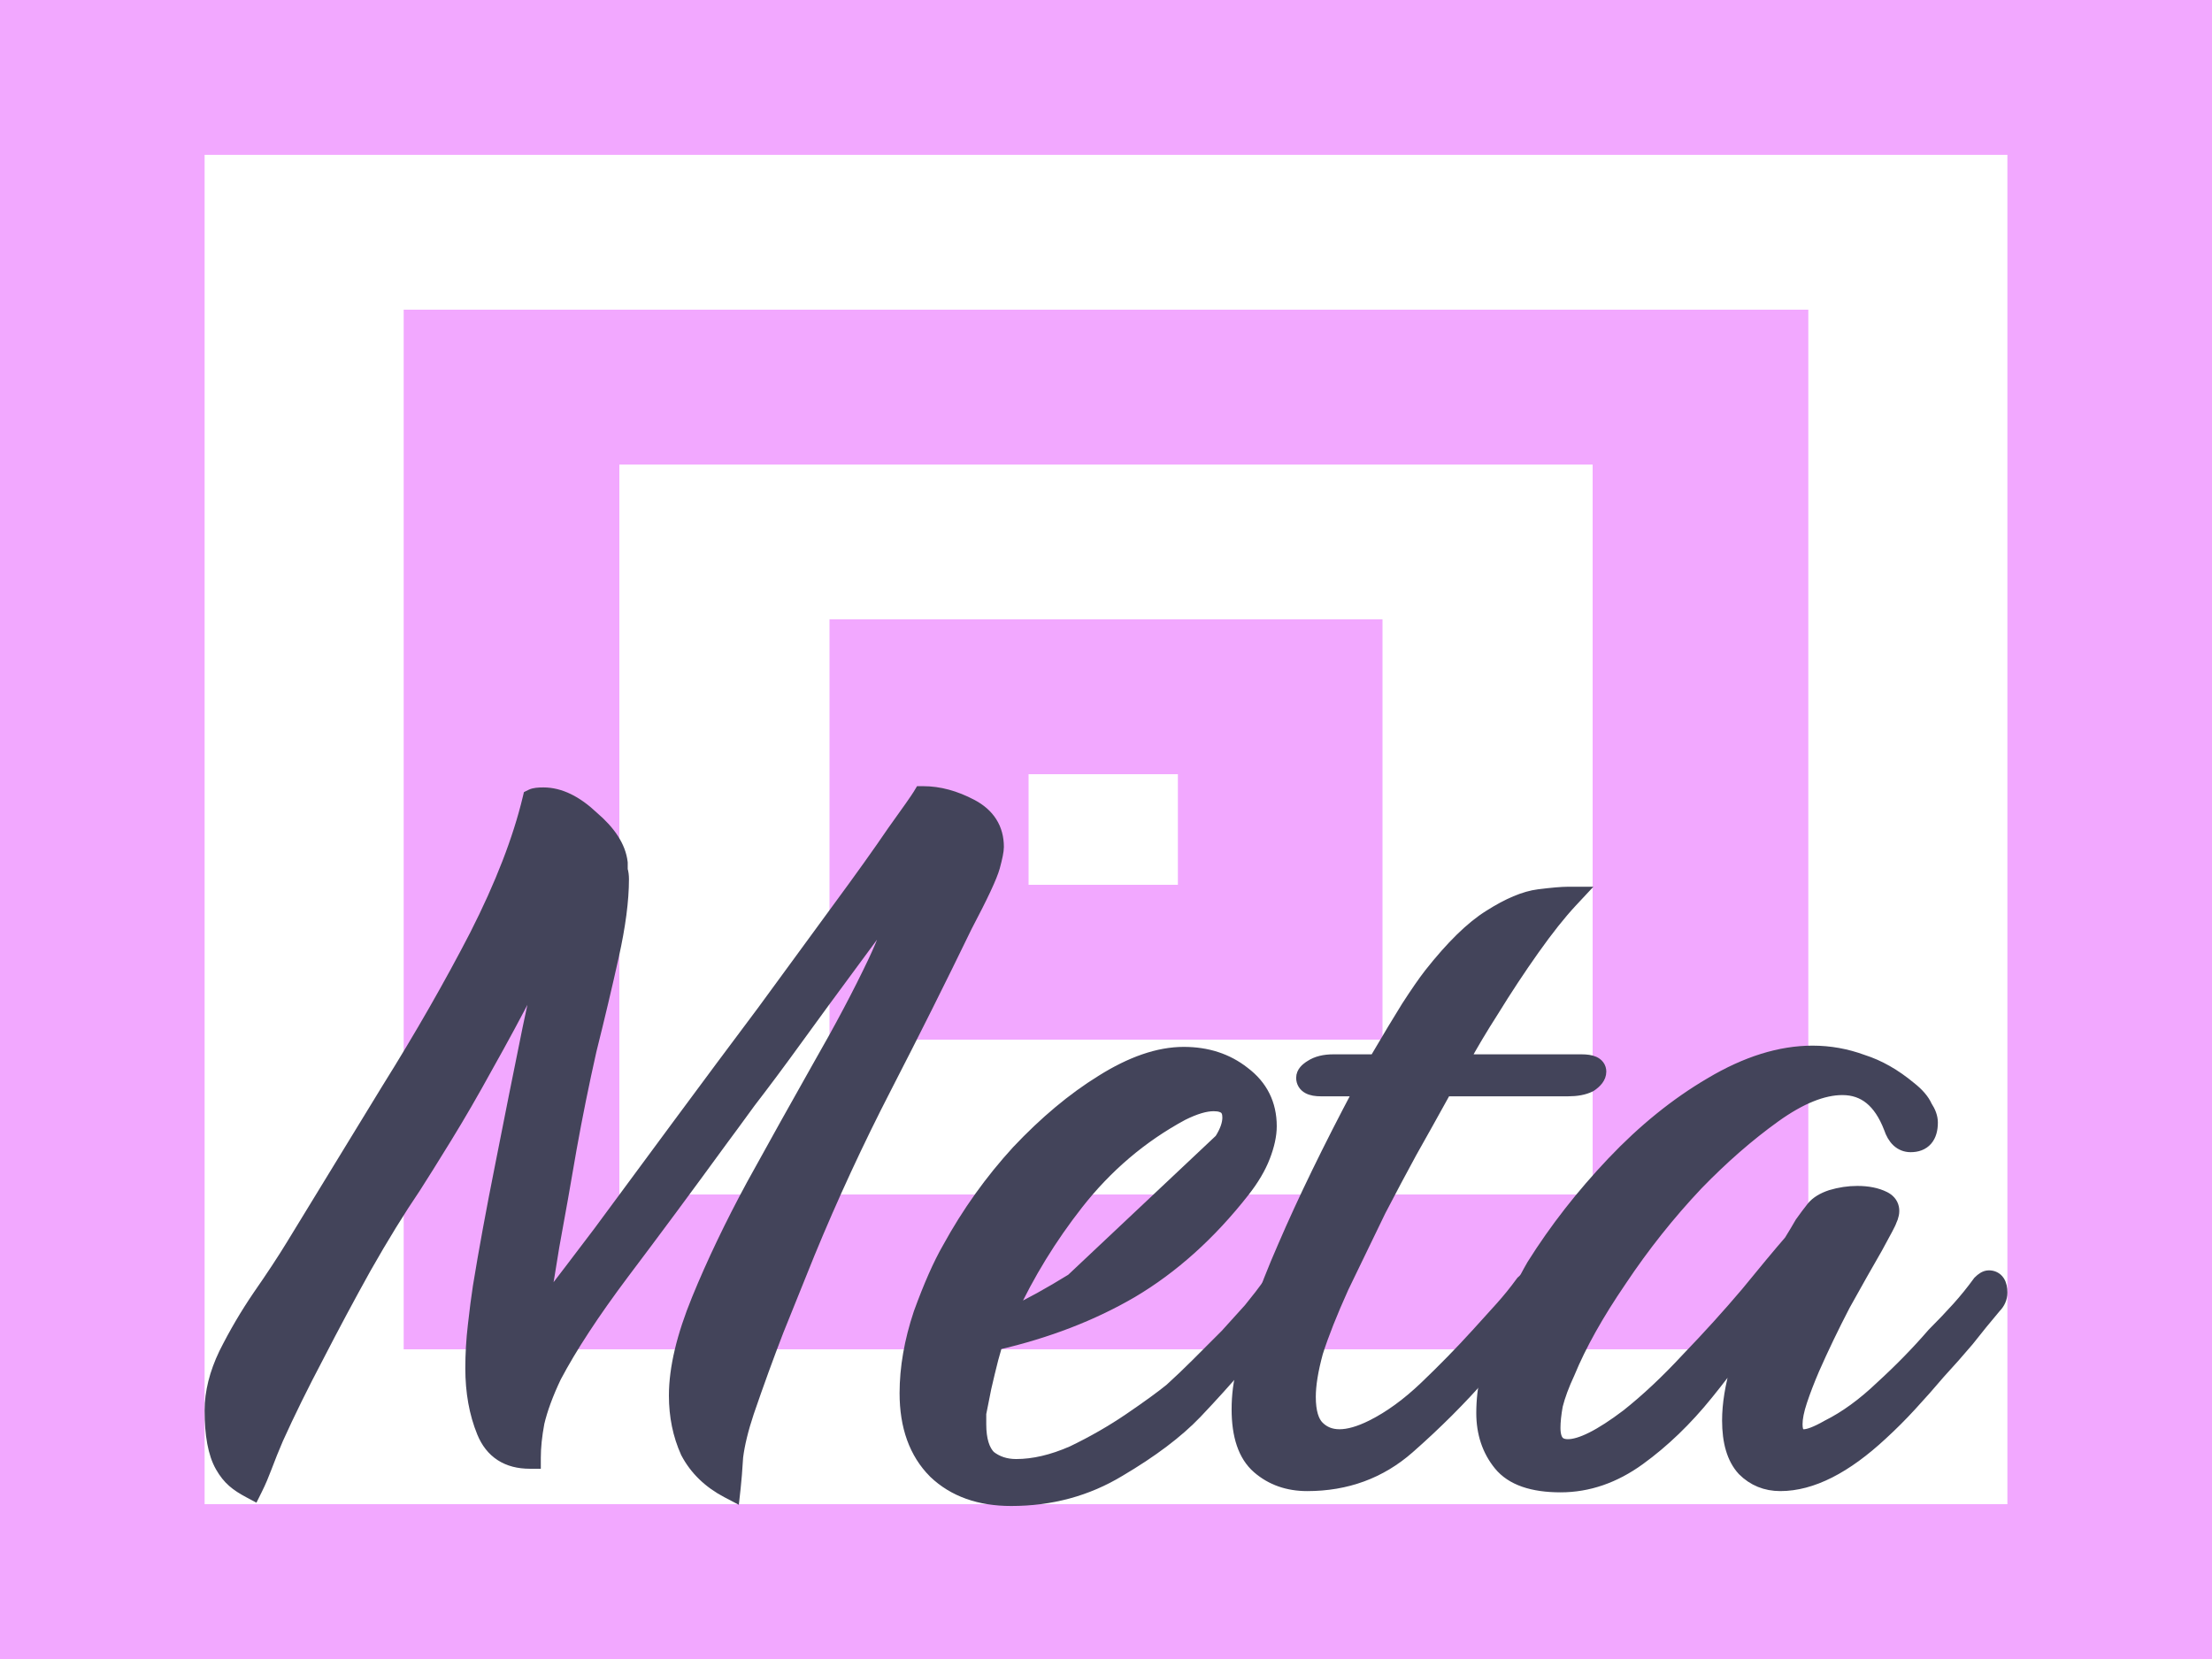
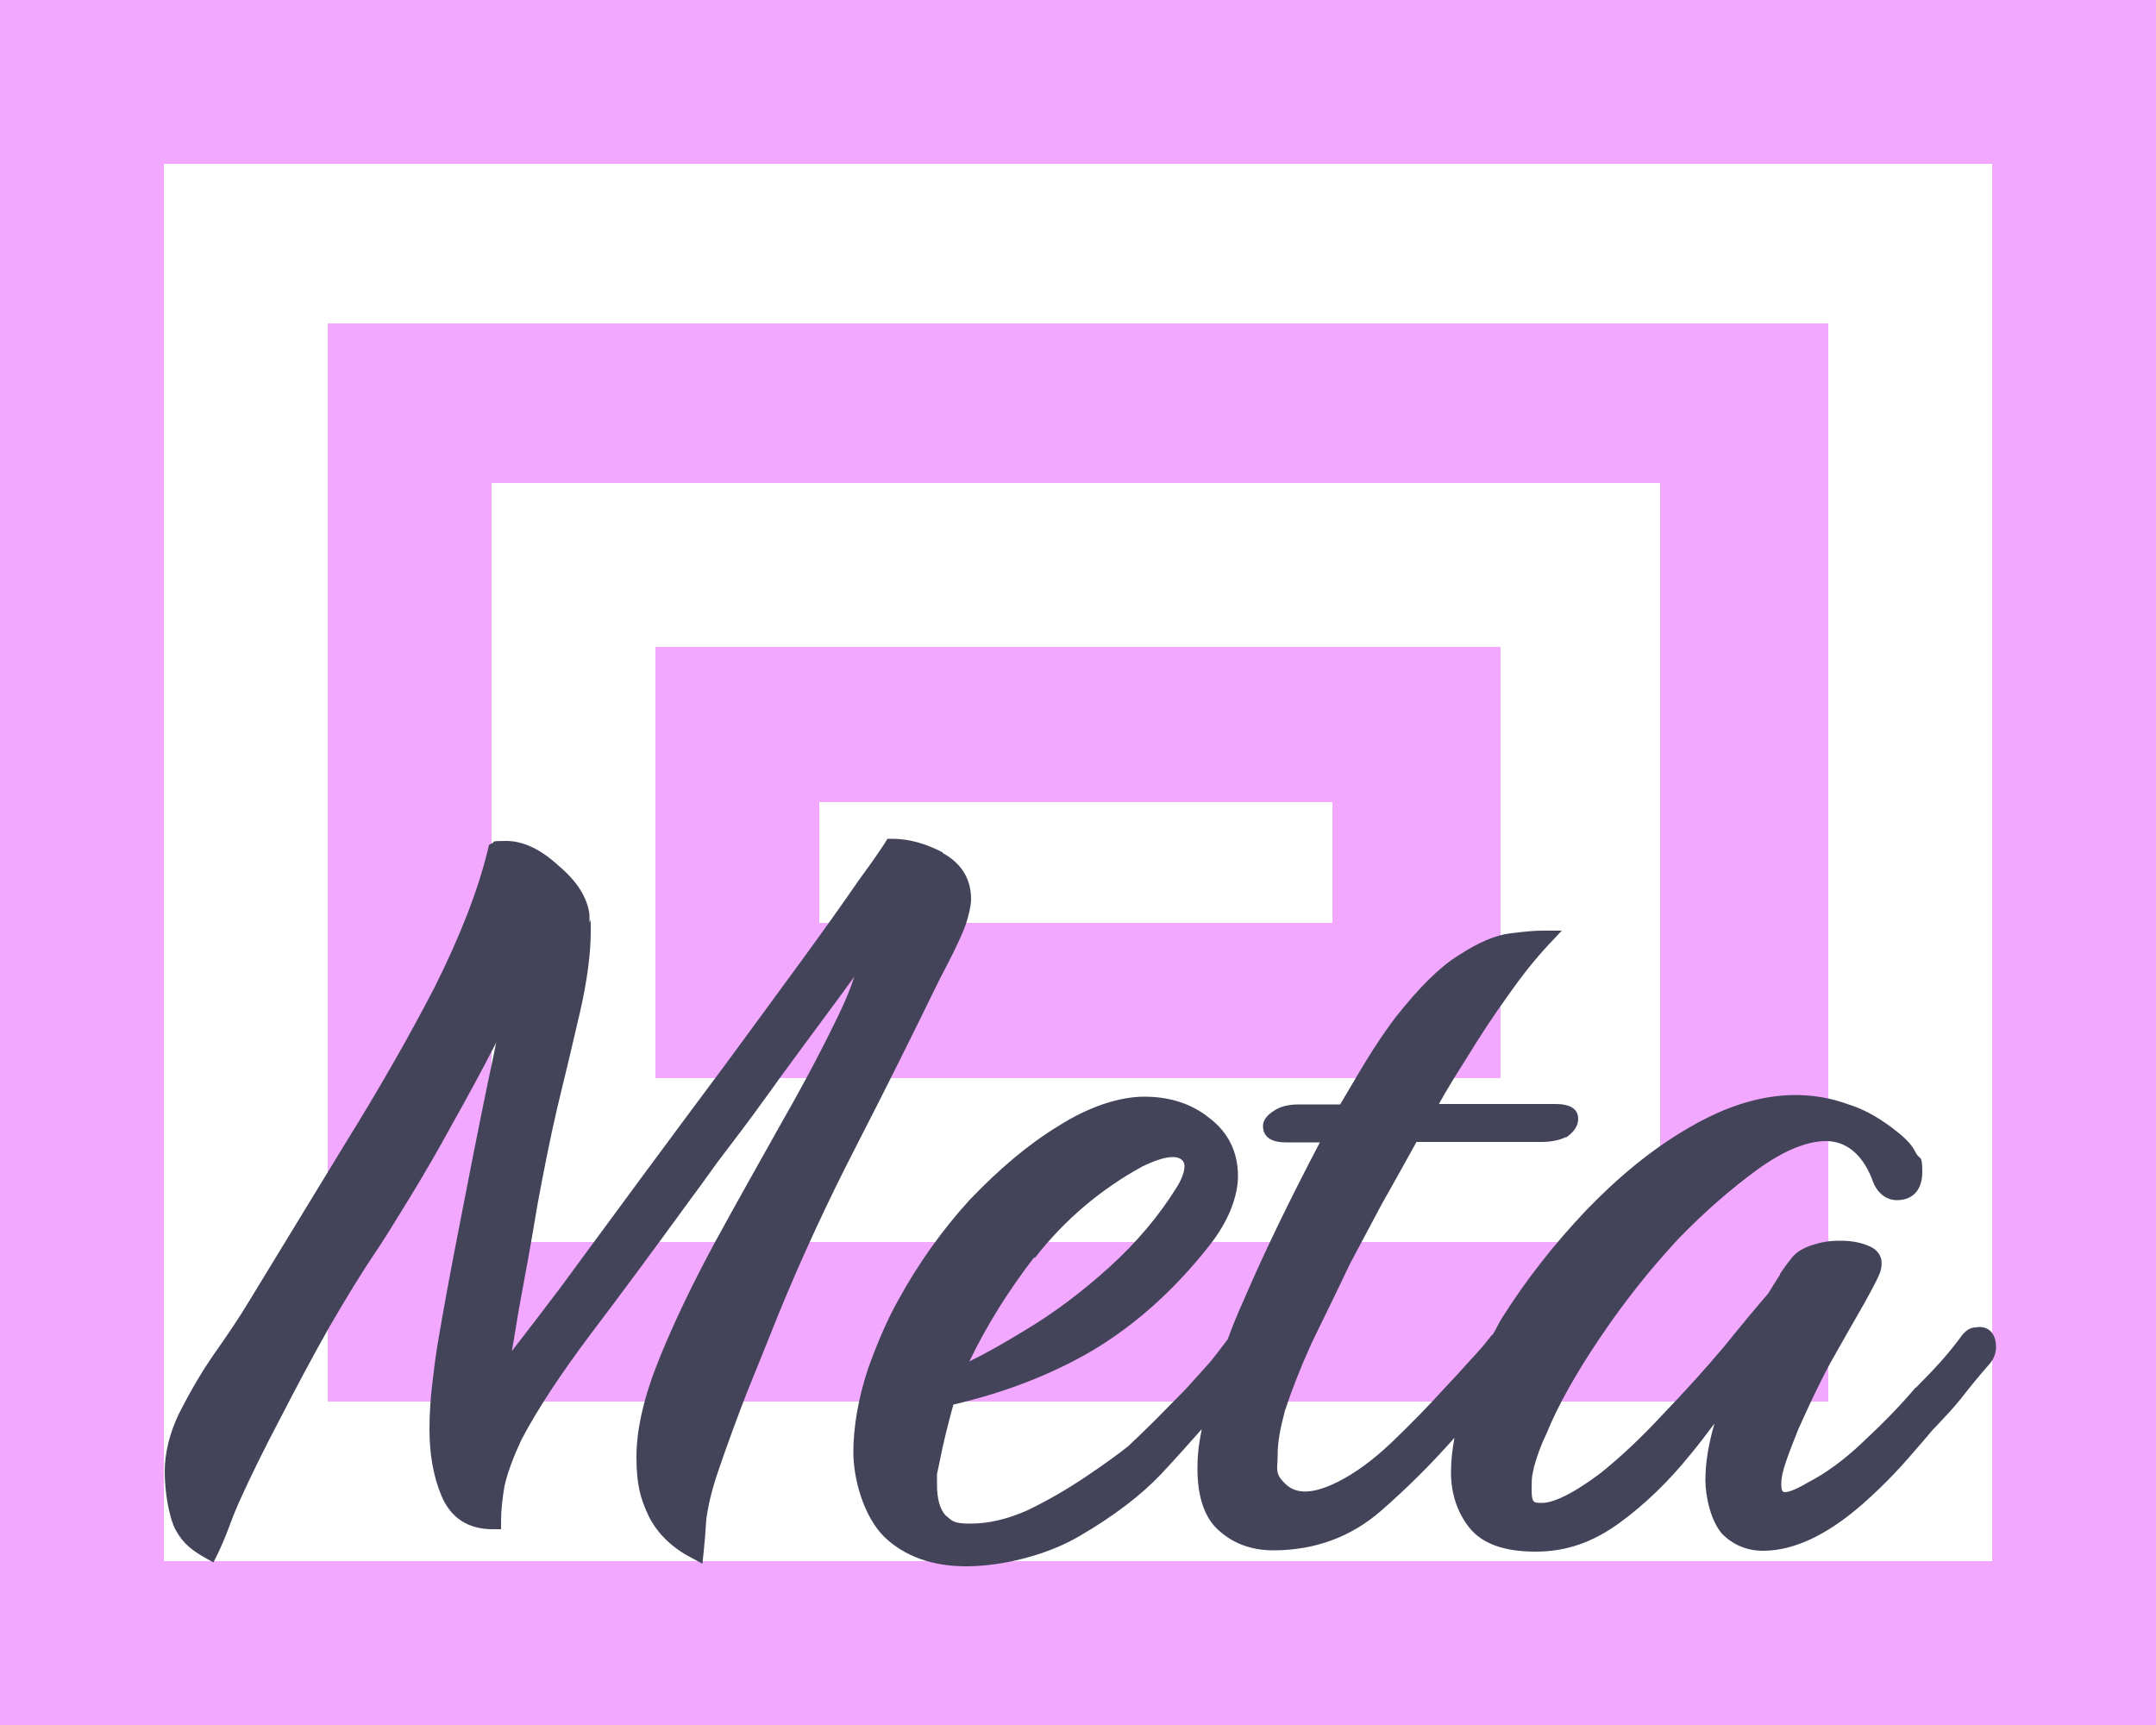
- <svg xmlns="http://www.w3.org/2000/svg" width="400" height="300" viewBox="0 0 400 300" fill="none">
-   <rect width="400" height="300" fill="#F2A8FF" />
-   <rect x="37" y="28" width="326" height="244" fill="white" />
-   <rect x="73" y="56" width="254" height="188" fill="#F2A8FF" />
-   <rect x="112" y="84" width="176" height="132" fill="white" />
-   <rect x="150" y="112" width="100" height="76" fill="#F2A8FF" />
-   <rect width="27" height="20" transform="matrix(1 0 0 -1 186 160)" fill="white" />
-   <path d="M271.186 240.743L271.181 240.755L271.176 240.766C269.042 245.949 267.958 250.868 267.958 255.514C267.958 259.158 268.993 262.307 271.1 264.9C273.326 267.639 277.143 268.862 282.203 268.862C287.228 268.862 291.994 267.208 296.484 263.957C300.903 260.757 305.006 256.803 308.797 252.103C310.836 249.593 312.754 247.081 314.55 244.569C314.334 245.371 314.152 246.174 314.005 246.978C312.948 250.614 312.408 253.912 312.408 256.861C312.408 260.724 313.254 263.786 315.14 265.843L315.155 265.859L315.17 265.875C317.01 267.714 319.287 268.637 321.938 268.637C327.697 268.637 333.843 265.446 340.352 259.392C342.168 257.727 343.908 255.987 345.573 254.171C347.373 252.221 349.098 250.271 350.749 248.32C352.549 246.369 354.275 244.418 355.927 242.466L355.938 242.452L355.95 242.438C357.58 240.363 359.21 238.362 360.84 236.435C361.58 235.682 362 234.774 362 233.739C362 232.986 361.88 232.246 361.495 231.669C361.063 231.02 360.393 230.718 359.653 230.718C359.258 230.718 358.909 230.864 358.634 231.029C358.353 231.198 358.082 231.426 357.824 231.685L357.768 231.74L357.722 231.803C356.545 233.422 355.295 234.966 353.971 236.437C352.637 237.919 351.153 239.478 349.517 241.113L349.491 241.139L349.468 241.167C346.652 244.427 343.537 247.617 340.121 250.735L340.113 250.743L340.105 250.75C336.868 253.84 333.656 256.17 330.471 257.763L330.446 257.775L330.422 257.789C329.402 258.372 328.534 258.795 327.812 259.07C327.08 259.349 326.555 259.453 326.204 259.453C325.69 259.453 325.456 259.3 325.313 259.114C325.131 258.878 324.959 258.407 324.959 257.535C324.959 256.489 325.223 255.107 325.805 253.361C326.393 251.598 327.131 249.68 328.019 247.607C329.654 243.892 331.512 240.026 333.595 236.008C335.835 231.975 337.776 228.543 339.416 225.709L339.422 225.699L339.427 225.69C340.251 224.192 340.872 223.043 341.289 222.248C341.496 221.852 341.657 221.536 341.768 221.304C341.823 221.189 341.871 221.084 341.908 220.994C341.925 220.95 341.946 220.897 341.964 220.84C342.354 220.027 342.564 219.183 342.391 218.376C342.199 217.482 341.59 216.854 340.794 216.456C339.419 215.769 337.757 215.453 335.857 215.453C334.259 215.453 332.665 215.693 331.08 216.168L331.065 216.173L331.051 216.177C329.604 216.66 328.432 217.342 327.668 218.297C327.055 219.064 326.37 219.977 325.614 221.035L325.585 221.076L325.56 221.12C324.98 222.135 324.327 223.224 323.601 224.388C321.652 226.638 319.045 229.768 315.781 233.773C312.505 237.644 308.93 241.592 305.055 245.617L305.048 245.624L305.041 245.631C301.331 249.638 297.704 253.041 294.162 255.846C291.725 257.692 289.611 259.055 287.817 259.952C286.006 260.857 284.598 261.249 283.55 261.249C282.635 261.249 282.113 260.983 281.793 260.599C281.443 260.179 281.183 259.441 281.183 258.208C281.183 257.097 281.321 255.749 281.61 254.154C282.04 252.444 282.76 250.496 283.783 248.305L283.792 248.284L283.801 248.262C285.863 243.256 288.967 237.706 293.131 231.609L293.131 231.609L293.137 231.599C297.296 225.361 301.899 219.57 306.946 214.225C311.549 209.475 316.217 205.401 320.951 201.999C325.66 198.614 329.72 197.024 333.163 197.024C335.122 197.024 336.766 197.592 338.146 198.709C339.538 199.836 340.72 201.57 341.65 203.994C341.981 204.978 342.444 205.814 343.092 206.412C343.767 207.035 344.59 207.35 345.51 207.35C346.677 207.35 347.723 207.007 348.455 206.164C349.162 205.347 349.428 204.227 349.428 202.983C349.428 201.994 349.045 201.003 348.412 200.034C347.863 198.809 346.844 197.668 345.464 196.592C342.698 194.29 339.829 192.653 336.854 191.71C333.908 190.627 330.88 190.085 327.775 190.085C321.864 190.085 315.703 192.03 309.308 195.836C303.081 199.481 297.173 204.257 291.58 210.152C285.999 216.034 281.169 222.222 277.091 228.717L277.081 228.732L277.072 228.748C275.4 231.637 273.437 235.641 271.186 240.743Z" fill="#43445A" stroke="#43445A" stroke-width="2" />
-   <path d="M236.976 192.71C236.205 193.176 235.388 193.881 235.388 194.902C235.388 195.285 235.478 195.667 235.69 196.013C235.9 196.357 236.196 196.61 236.527 196.79C237.158 197.134 237.977 197.249 238.858 197.249H245.723C240.231 207.602 235.69 216.939 232.104 225.259C228.35 233.819 225.852 241.146 224.634 247.227C224.33 248.596 224.101 249.896 223.947 251.126C223.792 252.364 223.715 253.603 223.715 254.842C223.715 259.609 224.865 263.254 227.427 265.475C229.874 267.596 232.883 268.638 236.388 268.638C243.503 268.638 249.653 266.387 254.784 261.879C259.753 257.511 264.275 252.99 268.347 248.315L268.347 248.315L268.354 248.306C271.79 244.273 275.078 240.313 278.217 236.427C278.989 235.635 279.369 234.641 279.369 233.515C279.369 232.82 279.243 232.117 278.832 231.568C278.38 230.965 277.715 230.719 277.022 230.719C276.626 230.719 276.278 230.864 276.002 231.03C275.721 231.198 275.451 231.427 275.192 231.685L275.137 231.741L275.09 231.804C273.913 233.423 272.663 234.967 271.34 236.438C269.994 237.933 268.573 239.503 267.078 241.148C264.101 244.423 260.974 247.624 257.698 250.751C254.462 253.841 251.249 256.171 248.064 257.764C245.746 258.923 243.809 259.454 242.225 259.454C240.677 259.454 239.44 258.948 238.443 257.951C237.526 257.034 236.939 255.345 236.939 252.597C236.939 250.478 237.364 247.811 238.246 244.574C239.277 241.338 240.827 237.421 242.906 232.817C245.594 227.291 247.836 222.659 249.63 218.921C251.569 215.192 253.433 211.688 255.222 208.408C257.091 205.101 259.167 201.381 261.448 197.249H283.532C285.114 197.249 286.483 197.014 287.571 196.47L287.627 196.442L287.679 196.408C288.637 195.769 289.471 194.909 289.471 193.78C289.471 193.397 289.361 193.022 289.123 192.697C288.893 192.383 288.584 192.171 288.267 192.027C287.659 191.751 286.869 191.657 286.001 191.657H264.771C266.247 188.946 267.992 186.017 270.007 182.87L270.011 182.862L270.016 182.855C272.4 178.981 274.857 175.257 277.389 171.684C279.917 168.114 282.208 165.234 284.263 163.033L285.833 161.351H283.532C282.417 161.351 280.641 161.508 278.245 161.807C275.641 162.133 272.653 163.415 269.306 165.544C266.02 167.58 262.419 171.126 258.501 176.099L258.497 176.104C257.423 177.485 256.058 179.459 254.406 182.012L254.402 182.018L254.398 182.025C252.951 184.339 251.022 187.551 248.612 191.657H241.103C239.492 191.657 238.088 191.976 236.976 192.71Z" fill="#43445A" stroke="#43445A" stroke-width="2" />
-   <path d="M193.791 231.31L193.791 231.31C198.97 228.203 203.931 224.501 208.674 220.203L193.791 231.31ZM193.791 231.31L193.78 231.316M193.791 231.31L193.78 231.316M193.78 231.316C189.734 233.815 186.084 235.83 182.825 237.365C186.062 230.406 190.077 223.866 194.869 217.743C200.171 210.968 206.496 205.599 213.849 201.626C216.175 200.464 218.029 199.942 219.449 199.942C220.523 199.942 221.141 200.18 221.485 200.481C221.803 200.759 222.041 201.229 222.041 202.085C222.041 203.175 221.615 204.484 220.626 206.038L220.626 206.038M193.78 231.316L220.626 206.038M220.626 206.038L220.619 206.05M220.626 206.038L220.619 206.05M220.619 206.05C217.53 211.05 213.553 215.768 208.675 220.202L220.619 206.05ZM168.905 266.324L168.913 266.332L168.921 266.34C172.438 269.697 177.121 271.331 182.857 271.331C190.06 271.331 196.6 269.567 202.451 266.026C208.335 262.556 212.98 259.061 216.355 255.532L216.358 255.53C219.213 252.524 221.993 249.443 224.698 246.288L224.706 246.279L224.713 246.27L232.765 236.429C233.501 235.677 233.919 234.771 233.919 233.739C233.919 232.986 233.799 232.246 233.414 231.669C232.981 231.02 232.312 230.718 231.572 230.718C231.176 230.718 230.828 230.864 230.552 231.029C230.271 231.198 230.001 231.426 229.742 231.685L229.687 231.74L229.641 231.804C228.459 233.428 227.204 235.053 225.874 236.679C224.538 238.164 223.127 239.722 221.644 241.355L216.273 246.726C214.794 248.205 213.24 249.684 211.612 251.165C210 252.482 207.565 254.254 204.294 256.484C201.049 258.697 197.581 260.69 193.888 262.463C190.249 264.062 186.875 264.841 183.755 264.841C181.885 264.841 180.33 264.318 179.036 263.3C177.982 262.218 177.346 260.376 177.346 257.535V257.531V257.526V257.522V257.517V257.513V257.509V257.504V257.5V257.496V257.491V257.487V257.482V257.478V257.474V257.469V257.465V257.461V257.456V257.452V257.448V257.443V257.439V257.435V257.43V257.426V257.422V257.417V257.413V257.409V257.404V257.4V257.396V257.391V257.387V257.383V257.378V257.374V257.37V257.365V257.361V257.357V257.352V257.348V257.344V257.339V257.335V257.331V257.326V257.322V257.318V257.314V257.309V257.305V257.301V257.296V257.292V257.288V257.284V257.279V257.275V257.271V257.266V257.262V257.258V257.254V257.249V257.245V257.241V257.237V257.232V257.228V257.224V257.219V257.215V257.211V257.207V257.202V257.198V257.194V257.19V257.185V257.181V257.177V257.173V257.168V257.164V257.16V257.156V257.152V257.147V257.143V257.139V257.135V257.13V257.126V257.122V257.118V257.114V257.109V257.105V257.101V257.097V257.092V257.088V257.084V257.08V257.076V257.071V257.067V257.063V257.059V257.055V257.05V257.046V257.042V257.038V257.034V257.03V257.025V257.021V257.017V257.013V257.009V257.004V257V256.996V256.992V256.988V256.984V256.979V256.975V256.971V256.967V256.963V256.959V256.955V256.95V256.946V256.942V256.938V256.934V256.93V256.925V256.921V256.917V256.913V256.909V256.905V256.901V256.897V256.892V256.888V256.884V256.88V256.876V256.872V256.868V256.864V256.859V256.855V256.851V256.847V256.843V256.839V256.835V256.831V256.827V256.823V256.818V256.814V256.81V256.806V256.802V256.798V256.794V256.79V256.786V256.782V256.778V256.773V256.769V256.765V256.761V256.757V256.753V256.749V256.745V256.741V256.737V256.733V256.729V256.725V256.721V256.717V256.713V256.708V256.704V256.7V256.696V256.692V256.688V256.684V256.68V256.676V256.672V256.668V256.664V256.66V256.656V256.652V256.648V256.644V256.64V256.636V256.632V256.628V256.624V256.62V256.616V256.612V256.608V256.604V256.6V256.596V256.592V256.588V256.584V256.58V256.576V256.572V256.568V256.564V256.56V256.556V256.552V256.548V256.544V256.54V256.536V256.532V256.528V256.524V256.52V256.516V256.512V256.508V256.504V256.5V256.496V256.492V256.488V256.484V256.48V256.477V256.473V256.469V256.465V256.461V256.457V256.453V256.449V256.445V256.441V256.437V256.433V256.429V256.425V256.421V256.417V256.414V256.41V256.406V256.402V256.398V256.394V256.39V256.386V256.382V256.378V256.374V256.371V256.367V256.363V256.359V256.355V256.351V256.347V256.343V256.339V256.335V256.332V256.328V256.324V256.32V256.316V256.312V256.308V256.304V256.301V256.297V256.293V256.289V256.285V256.281V256.277V256.273V256.27V256.266V256.262V256.258V256.254V256.25V256.246V256.243V256.239V256.235V256.231V256.227V256.223V256.22V256.216V256.212V256.208V256.204V256.2V256.197V256.193V256.189V256.185V256.181V256.177V256.174V256.17V256.166V256.162V256.158V256.155V256.151V256.147V256.143V256.139V256.136V256.132V256.128V256.124V256.12V256.117V256.113V256.109V256.105V256.101V256.098V256.094V256.09V256.086V256.083V256.079V256.075V256.071V256.067V256.064V256.06V256.056V256.052V256.049V256.045V256.041V256.037V256.034V256.03V256.026V256.022V256.019V256.015V256.011V256.007V256.004V256V255.996V255.992V255.989V255.985V255.981V255.978V255.974V255.97V255.966V255.963V255.959V255.955V255.952V255.948V255.944V255.94V255.937V255.933V255.929V255.926V255.922V255.918V255.914V255.911V255.907V255.903V255.9V255.896V255.892V255.889V255.885V255.881V255.878V255.874V255.87V255.867V255.863V255.859V255.855V255.852V255.848V255.844V255.841V255.837V255.834V255.83V255.826V255.823V255.819V255.815V255.812V255.808V255.804V255.801V255.797V255.793V255.79V255.786V255.782V255.779V255.775V255.772V255.768V255.764V255.761V255.757V255.753V255.75V255.746V255.743V255.739V255.735V255.732V255.728V255.724V255.721V255.717V255.714V255.71V255.706V255.703V255.699V255.696V255.692V255.688V255.685V255.681V255.678V255.674V255.671V255.667V255.663V255.66V255.656V255.653V255.649V255.645V255.642V255.638V255.635V255.631V255.628V255.624V255.621V255.617V255.614V255.613L177.776 253.466L177.778 253.457L177.779 253.448C178.074 251.826 178.444 250.126 178.888 248.349L178.89 248.34L178.892 248.331C179.293 246.593 179.755 244.854 180.277 243.115C189.411 241.001 197.551 237.867 204.687 233.705L204.693 233.701C212.147 229.29 218.897 223.216 224.95 215.499C226.641 213.346 227.896 211.239 228.689 209.179C229.465 207.161 229.878 205.314 229.878 203.657C229.878 199.604 228.236 196.317 224.998 193.884C221.959 191.489 218.295 190.31 214.061 190.31C209.47 190.31 204.497 192.049 199.165 195.4C193.99 198.596 188.911 202.846 183.925 208.134L183.92 208.14L183.915 208.145C179.074 213.44 174.913 219.264 171.434 225.615C169.748 228.53 168.006 232.478 166.202 237.438L166.198 237.451L166.194 237.463C164.519 242.488 163.673 247.31 163.673 251.923C163.673 257.954 165.38 262.799 168.905 266.324Z" fill="#43445A" stroke="#43445A" stroke-width="2" />
-   <path d="M45.029 269.882L45.935 270.365L46.394 269.447C47.166 267.903 47.65 266.685 48.18 265.307C48.238 265.157 48.296 265.004 48.356 264.849C48.837 263.591 49.386 262.159 50.241 260.185C52.326 255.569 54.785 250.576 57.619 245.206L57.624 245.196C60.312 239.969 63.15 234.667 66.138 229.29C69.27 223.771 72.248 218.932 75.073 214.769L75.08 214.759L75.087 214.749C76.439 212.645 78.314 209.645 80.709 205.752C83.113 201.846 85.59 197.568 88.14 192.918C90.839 188.12 93.388 183.397 95.787 178.748L95.787 178.748L95.793 178.736C96.538 177.246 97.233 175.799 97.879 174.392C97.2 177.909 96.405 181.755 95.493 185.933L95.493 185.933L95.49 185.947C93.844 194.03 92.197 202.263 90.55 210.646C88.903 218.885 87.553 226.23 86.503 232.68L86.502 232.689C86.2 234.651 85.899 236.985 85.599 239.687C85.295 242.268 85.144 244.85 85.144 247.433C85.144 251.73 85.834 255.604 87.238 259.036C87.975 260.838 89.067 262.249 90.539 263.201C92.007 264.151 93.778 264.596 95.797 264.596H96.797V263.596C96.797 261.732 97.011 259.632 97.449 257.293C98.027 254.847 99.041 252.085 100.507 249.004C103.317 243.683 107.396 237.449 112.76 230.299C118.3 222.962 124.288 214.878 130.724 206.047C131.627 204.843 133.273 202.598 135.659 199.318C138.209 196.018 141.055 192.196 144.199 187.855C147.34 183.518 150.406 179.33 153.397 175.292C156.392 171.25 158.864 167.879 160.812 165.18L161.47 164.27C160.888 166.926 159.736 170.103 157.975 173.82C155.296 179.478 151.941 185.814 147.91 192.832L147.906 192.838C144.013 199.726 140.046 206.838 136.003 214.174L136 214.181C132.094 221.391 128.785 228.309 126.076 234.931C123.354 241.584 121.96 247.405 121.96 252.372C121.96 256.091 122.659 259.526 124.069 262.66L124.082 262.688L124.096 262.715C125.697 265.757 128.173 268.14 131.476 269.87L132.772 270.549L132.934 269.094C133.086 267.73 133.236 265.851 133.385 263.465C133.676 261.163 134.328 258.472 135.357 255.386C137.148 250.163 138.938 245.24 140.727 240.618C142.671 235.831 144.541 231.194 146.336 226.707C150.515 216.558 155.142 206.558 160.217 196.706C165.307 186.827 170.172 177.097 174.813 167.516C177.636 162.166 179.34 158.549 179.824 156.776C180.268 155.148 180.533 153.899 180.533 153.146C180.533 151.484 180.136 149.984 179.311 148.682C178.489 147.384 177.277 146.339 175.733 145.526C172.773 143.968 169.846 143.166 166.961 143.166H166.395L166.103 143.652C165.682 144.354 164.142 146.556 161.435 150.317L161.427 150.327L161.42 150.338C158.885 154.066 155.526 158.769 151.339 164.451L151.337 164.454C147.297 169.99 142.809 176.124 137.872 182.856C132.932 189.442 127.918 196.177 122.83 203.062C117.742 209.945 112.879 216.529 108.241 222.813C104.657 227.553 101.387 231.845 98.429 235.69C98.969 232.66 99.543 229.222 100.15 225.377C101.197 219.69 102.245 213.78 103.292 207.646C104.336 201.829 105.529 195.937 106.872 189.969C108.369 183.979 109.717 178.287 110.916 172.894C112.122 167.465 112.736 162.823 112.736 158.983C112.736 158.368 112.666 157.789 112.511 157.259V157.259V157.256V157.253V157.251V157.248V157.245V157.243V157.24V157.237V157.235V157.232V157.23V157.227V157.224V157.222V157.219V157.216V157.214V157.211V157.209V157.206V157.203V157.201V157.198V157.195V157.193V157.19V157.187V157.185V157.182V157.18V157.177V157.174V157.172V157.169V157.166V157.164V157.161V157.159V157.156V157.153V157.151V157.148V157.145V157.143V157.14V157.137V157.135V157.132V157.13V157.127V157.124V157.122V157.119V157.116V157.114V157.111V157.109V157.106V157.103V157.101V157.098V157.095V157.093V157.09V157.088V157.085V157.082V157.08V157.077V157.074V157.072V157.069V157.066V157.064V157.061V157.059V157.056V157.053V157.051V157.048V157.045V157.043V157.04V157.038V157.035V157.032V157.03V157.027V157.024V157.022V157.019V157.016V157.014V157.011V157.009V157.006V157.003V157.001V156.998V156.995V156.993V156.99V156.988V156.985V156.982V156.98V156.977V156.974V156.972V156.969V156.966V156.964V156.961V156.959V156.956V156.953V156.951V156.948V156.945V156.943V156.94V156.938V156.935V156.932V156.93V156.927V156.924V156.922V156.919V156.917V156.914V156.911V156.909V156.906V156.903V156.901V156.898V156.895V156.893V156.89V156.888V156.885V156.882V156.88V156.877V156.874V156.872V156.869V156.867V156.864V156.861V156.859V156.856V156.853V156.851V156.848V156.845V156.843V156.84V156.838V156.835V156.832V156.83V156.827V156.824V156.822V156.819V156.817V156.814V156.811V156.809V156.806V156.803V156.801V156.798V156.795V156.793V156.79V156.788V156.785V156.782V156.78V156.777V156.774V156.772V156.769V156.767V156.764V156.761V156.759V156.756V156.753V156.751V156.748V156.746V156.743V156.74V156.738V156.735V156.732V156.73V156.727V156.724V156.722V156.719V156.717V156.714V156.711V156.709V156.706V156.703V156.701V156.698V156.696V156.693V156.69V156.688V156.685V156.682V156.68V156.677V156.674V156.672V156.669V156.667V156.664V156.661V156.659V156.656V156.653V156.651V156.648V156.646V156.643V156.64V156.638V156.635V156.632V156.63V156.627V156.624V156.622V156.619V156.617V156.614V156.611V156.609V156.606V156.603V156.601V156.598V156.596V156.593V156.59V156.588V156.585V156.582V156.58V156.577V156.575V156.572V156.569V156.567V156.564V156.561V156.559V156.556V156.553V156.551V156.548V156.546V156.543V156.54V156.538V156.535V156.532V156.53V156.527V156.525V156.522V156.519V156.517V156.514V156.511V156.509V156.506V156.503V156.501V156.498V156.496V156.493V156.49V156.488V156.485V156.482V156.48V156.477V156.475V156.472V156.469V156.467V156.464V156.461V156.459V156.456V156.453V156.451V156.448V156.446V156.443V156.44V156.438V156.435V156.432V156.43V156.427V156.425V156.422V156.419V156.417V156.414V156.411V156.409V156.406V156.404V156.401V156.398V156.396V156.393V156.39V156.388V156.385V156.382V156.38V156.377V156.375V156.372V156.369V156.367V156.364V156.361V156.359V156.356V156.354V156.351V156.348V156.346V156.343V156.34V156.338V156.335V156.332V156.33V156.327V156.325V156.322V156.319V156.317V156.314V156.311V156.309V156.306V156.304V156.301V156.298V156.296V156.293V156.29V156.288V156.285V156.282V156.28V156.277V156.275V156.272V156.269V156.267V156.264V156.261V156.259V156.256V156.254V156.251V156.248V156.246V156.243V156.24V156.238V156.235V156.233V156.23V156.227V156.225V156.222V156.219V156.217V156.214V156.211V156.209V156.206V156.204V156.201V156.198V156.196V156.193V156.19V156.188V156.185V156.183V156.18V156.177V156.175V156.172V156.169V156.167V156.164V156.161V156.159V156.156V156.154V156.151V156.148V156.146V156.143V156.14V156.138V156.135V156.133V156.13V156.127V156.125V156.122V156.119V156.117V156.114V156.111V156.109V156.106V156.104V156.101V156.098V156.096V156.093V156.09V156.088V156.085V156.083V156.08V156.077V156.075V156.072V156.069V156.067V156.064V156.006L112.504 155.947C112.164 153.053 110.315 150.305 107.241 147.687C104.301 144.908 101.305 143.391 98.266 143.391C97.794 143.391 97.375 143.41 97.02 143.454C96.683 143.496 96.325 143.57 96.023 143.721L95.606 143.929L95.498 144.382C93.725 151.767 90.541 159.998 85.927 169.078C81.302 178.03 76.003 187.284 70.03 196.841L70.03 196.841L70.024 196.85C64.188 206.428 58.426 215.856 52.739 225.134L52.739 225.135C51.105 227.808 49.096 230.859 46.71 234.29L46.705 234.298C44.434 237.628 42.391 241.109 40.575 244.741L40.571 244.748L40.567 244.756C38.87 248.305 38 251.745 38 255.066C38 259.461 38.6 262.891 39.928 265.215C41.248 267.526 42.681 268.63 45.029 269.882Z" fill="#43445A" stroke="#43445A" stroke-width="2" />
+ <svg xmlns="http://www.w3.org/2000/svg" id="Layer_1" version="1.1" viewBox="0 0 500 400">
+   <defs>
+     <style>
+       .st0 {
+         fill: #fff;
+       }
+ 
+       .st1 {
+         fill: #43445a;
+       }
+ 
+       .st2 {
+         fill: #f2a8ff;
+       }
+     </style>
+   </defs>
+   <rect class="st2" width="500" height="400" />
+   <rect class="st0" x="38" y="38" width="424" height="324" />
+   <rect class="st2" x="76" y="75" width="348" height="250" />
+   <rect class="st0" x="114" y="112" width="271" height="176" />
+   <rect class="st2" x="152" y="150" width="196" height="100" />
+   <rect class="st0" x="190" y="186" width="119" height="28" />
+   <path class="st1" d="M458.2,307.8c-1.3,0-2.3.8-2.9,1.5l-.2.2c-1.5,2.1-3.2,4.2-4.9,6.1-1.7,1.9-3.7,4-5.9,6.2h-.1c-3.7,4.4-7.9,8.6-12.4,12.8-4.2,4-8.5,7.1-12.6,9.2h0c-3.3,2-4.8,2.2-5.2,2.2s-.9,0-.9-1.8.4-3.2,1.1-5.3c.8-2.3,1.8-4.9,2.9-7.6,2.2-4.9,4.6-10.1,7.4-15.3,3-5.3,5.6-9.9,7.8-13.7,2.4-4.3,3.1-5.8,3.4-6.5.6-1.3.8-2.6.6-3.7-.2-.9-.8-2.2-2.5-3-1.9-.9-4.2-1.4-6.9-1.4s-4.4.3-6.6,1c-2.2.7-3.8,1.7-4.8,3-.8,1-1.7,2.2-2.7,3.7v.2c-.9,1.3-1.7,2.7-2.7,4.3-2.6,3-6.1,7.2-10.3,12.4-4.3,5.1-9.1,10.4-14.2,15.7-4.9,5.3-9.7,9.8-14.3,13.5-7.7,5.8-11.7,7-13.7,7s-2.4,0-2.4-3.3.2-3.2.6-5.2c.6-2.2,1.5-4.8,2.9-7.7,2.7-6.6,6.9-14,12.3-22,5.5-8.2,11.6-15.9,18.2-23,6-6.2,12.3-11.7,18.5-16.2,6-4.3,11.3-6.5,15.8-6.5s8.3,2.9,10.6,8.7c1.4,4.3,4.3,5,5.8,5,3.7,0,5.9-2.4,5.9-6.5s-.5-2.8-1.4-4.3c-.8-1.7-2.1-3.2-4.1-4.8-3.8-3.1-7.7-5.4-11.6-6.6-11.5-4.2-24-2.3-37.2,5.5-8.3,4.8-16.2,11.3-23.7,19.1-7.4,7.8-13.9,16.1-19.4,24.8-.7,1.1-1.3,2.4-2.1,3.8-.1.1-.3.3-.4.4-.2.2-.3.3-.4.5l-.2.2c-1.2,1.6-2.2,2.7-3.4,4-.3.4-.7.7-1.1,1.2-1.8,2-3.7,4.1-5.7,6.2-3.9,4.3-8.1,8.6-12.4,12.7-4.2,4-8.4,7.1-12.6,9.2-5.5,2.7-9.4,2.9-12,.4s-1.8-3.4-1.8-6.6.6-6.3,1.7-10.4c1.4-4.3,3.4-9.5,6.1-15.5,3.6-7.4,6.6-13.5,8.9-18.4,2.6-4.9,5.1-9.6,7.4-13.9,2.4-4.2,5.1-9.1,8.1-14.5h28.9c2.3,0,4.2-.4,5.7-1.1h.2c1.8-1.3,2.7-2.7,2.7-4.2s-.7-3.5-5.3-3.5h-27c1.8-3.3,4-6.8,6.4-10.6,3.1-5.1,6.4-10.1,9.8-14.8,3.3-4.7,6.4-8.5,9.1-11.4l3.2-3.4h-4.7c-1.5,0-3.8.2-7.1.6-3.5.4-7.5,2.1-12.1,5.1-4.4,2.7-9.2,7.5-14.5,14.2-1.4,1.8-3.3,4.5-5.5,7.9-1.9,3-4.4,7.2-7.5,12.5h-9.6c-2.4,0-4.4.5-5.8,1.5-1.6,1-2.5,2.2-2.5,3.5s.5,3.8,5.3,3.8h7.9c-7,13.3-12.9,25.5-17.5,36.2-1.5,3.3-2.8,6.5-3.9,9.5-1.4,1.8-2.8,3.7-4.2,5.4-1.8,2-3.7,4.1-5.6,6.2l-7.1,7.2c-1.9,1.9-4,3.9-6.1,5.9-2.1,1.7-5.4,4.1-9.7,7-4.3,2.9-8.9,5.6-13.7,7.9-4.7,2.1-9.1,3.1-13.2,3.1s-4.2-.6-5.8-1.9c-1.3-1.4-2-3.8-2-7.1v-2.5l.6-2.8c.4-2.1.9-4.4,1.5-6.8.5-2.1,1.1-4.3,1.7-6.5,12-2.8,22.8-7,32.2-12.5,9.9-5.9,19-14,27.1-24.3,2.3-2.9,4-5.8,5.1-8.6,1.1-2.8,1.6-5.4,1.6-7.6,0-5.6-2.3-10.2-6.7-13.5-4.1-3.3-9.2-4.9-15-4.9s-12.9,2.3-20.1,6.9c-6.9,4.2-13.7,10-20.4,17-6.4,7-12,14.9-16.6,23.3-2.2,3.9-4.6,9.2-7,15.9-2.2,6.7-3.4,13.3-3.4,19.4s2.4,14.9,7.2,19.6c4.7,4.5,11.1,6.8,19,6.8s18.5-2.4,26.4-7.1c7.9-4.6,14.1-9.4,18.6-14.1,3.2-3.4,6.4-7,9.6-10.6-.3,1.4-.5,2.8-.7,4.1-.2,1.7-.3,3.4-.3,5,0,6.7,1.7,11.7,5.2,14.6,3.3,2.9,7.5,4.4,12.4,4.4,9.6,0,18-3.1,24.9-9.1,6.2-5.4,11.9-11.1,17.1-17-.5,2.7-.8,5.4-.8,8,0,5,1.5,9.4,4.3,12.9,3,3.7,8.1,5.5,15.3,5.5s13.3-2.2,19.4-6.6c5.9-4.3,11.4-9.6,16.5-15.9,2-2.4,3.8-4.8,5.6-7.2-1.4,4.8-2.1,9.2-2.1,13.1s1.3,9.6,3.9,12.5c2.6,2.6,5.8,3.9,9.5,3.9,7.6,0,16-4.2,24.9-12.5,2.4-2.2,4.8-4.6,7-7,2-2.2,4.2-4.8,6.2-7.1l1-1.2c.6-.6,1.1-1.2,1.7-1.8,1.7-1.8,3.3-3.5,5-5.6,2.1-2.7,4.3-5.4,6.5-7.9,1.1-1.2,1.7-2.6,1.7-4.1,0-3.5-2-4.7-3.8-4.7ZM240,291.7c6.9-8.9,15.4-16,24.9-21.2,2.9-1.4,5.3-2.2,7.1-2.2s2.7.9,2.7,2.1-.6,3-1.8,4.9c-4.1,6.6-9.3,12.8-15.7,18.6-6.2,5.6-12.8,10.6-19.7,14.7-4.6,2.8-8.8,5.2-12.7,7.1,4.1-8.5,9.2-16.6,15-24.1Z" />
+   <path class="st1" d="M218.7,197.7c-4-2.1-7.9-3.2-11.8-3.2h-1.1l-.6,1c-.4.6-1.7,2.7-6.1,8.7-3.3,4.8-7.7,11-13.1,18.4-5.3,7.2-11.1,15.2-17.6,24-6.5,8.7-13.1,17.6-19.6,26.4-6.6,9-13,17.6-19,25.8-4,5.3-7.7,10.1-11.1,14.5.6-3.2,1.1-6.8,1.8-10.6,1.4-7.5,2.8-15.2,4.1-23.1,1.4-7.6,2.9-15.3,4.7-23,1.9-7.8,3.7-15.3,5.3-22.3,1.6-7.1,2.4-13.3,2.4-18.3s0-1.6-.3-2.3v-1.7c-.5-3.8-2.8-7.6-7.1-11.2-4.1-3.8-8.2-5.8-12.2-5.8s-2.5.2-3.2.5l-.8.4-.2.9c-2.3,9.6-6.5,20.3-12.4,32.1-6,11.6-13,23.8-20.7,36.2-7.6,12.5-15.1,24.8-22.5,36.9-2.1,3.5-4.8,7.5-7.9,11.9-3,4.3-5.7,9-8.1,13.7-2.3,4.7-3.4,9.4-3.4,13.7s.9,10.5,2.6,13.6c1.8,3.2,3.9,4.7,6.9,6.4l1.8,1,.9-1.8c1.1-2.3,1.8-4,2.6-6.1.6-1.6,1.3-3.5,2.4-6,2.7-6,5.9-12.5,9.6-19.5,3.5-6.8,7.2-13.8,11.1-20.7,4.1-7.1,8-13.5,11.7-18.9,1.8-2.7,4.2-6.7,7.3-11.7,3.1-5.1,6.4-10.7,9.7-16.8,3.5-6.2,6.9-12.5,10-18.5.1-.2.2-.4.3-.7-.6,3.1-1.3,6.3-2,9.6-2.2,10.6-4.3,21.4-6.4,32.2-2.1,10.7-3.9,20.4-5.3,28.8-.4,2.5-.8,5.6-1.2,9.1-.4,3.4-.6,6.8-.6,10.2,0,5.7.9,10.9,2.8,15.4,2.1,5,6.1,7.7,11.8,7.7h2v-2c0-2.4.3-5.1.8-8,.7-3.2,2.1-6.8,3.9-10.7,3.6-6.9,9-15.1,15.9-24.3,7.2-9.5,15.1-20.2,23.4-31.6,1.1-1.5,3.2-4.3,6.4-8.8,3.3-4.3,7.1-9.3,11.2-15,4-5.6,8.1-11.1,12-16.4,3.2-4.3,6-8.1,8.3-11.3-.8,2.6-2,5.5-3.5,8.6-3.5,7.3-7.9,15.7-13.1,24.8-5,8.9-10.3,18.3-15.5,27.8-5.1,9.4-9.5,18.5-13,27.1-3.6,8.8-5.4,16.5-5.4,23s.9,9.6,2.8,13.7h0c2.1,4.2,5.5,7.4,9.9,9.7l2.6,1.4.3-2.9c.2-1.8.4-4.2.6-7.4.4-3,1.2-6.5,2.5-10.4,2.3-6.8,4.7-13.3,7-19.2,2.5-6.2,5-12.3,7.3-18.1,5.4-13.2,11.5-26.3,18.1-39.1,6.6-12.8,13-25.7,19-38,3.8-7.2,6-11.9,6.6-14.2.9-3.1.9-4.3.9-4.9,0-4.6-2.3-8.3-6.6-10.6Z" />
</svg>
